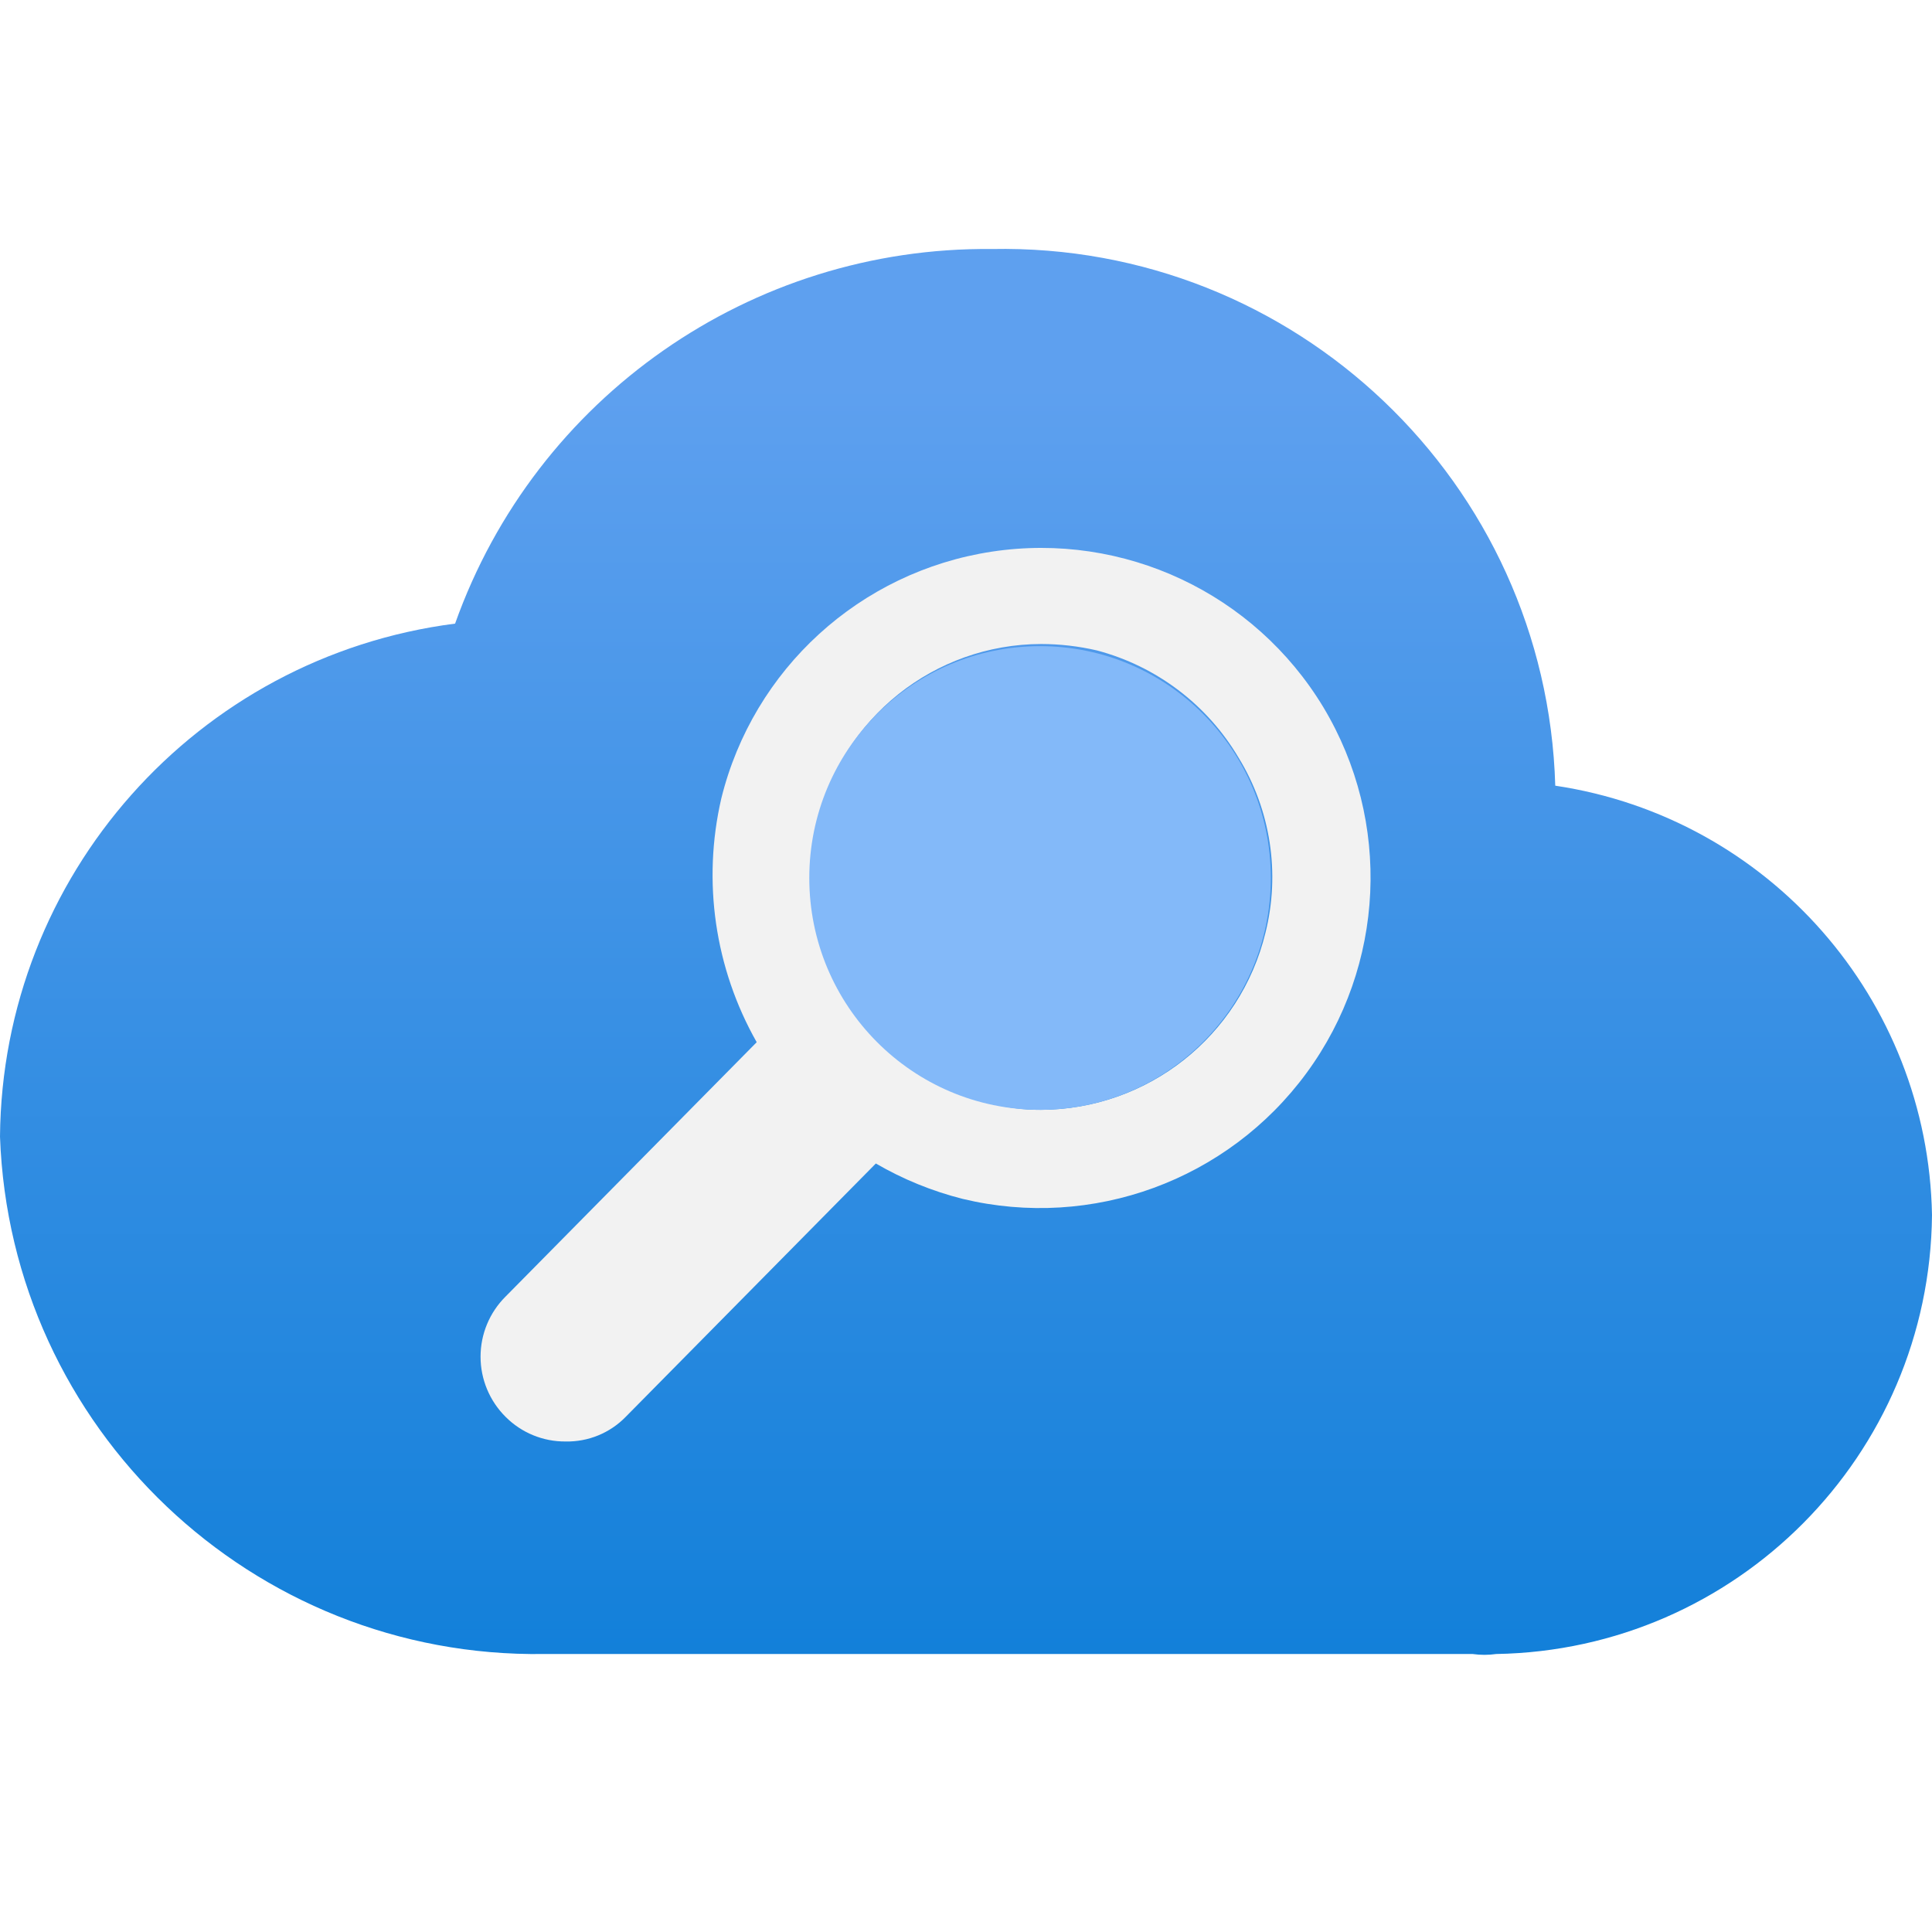
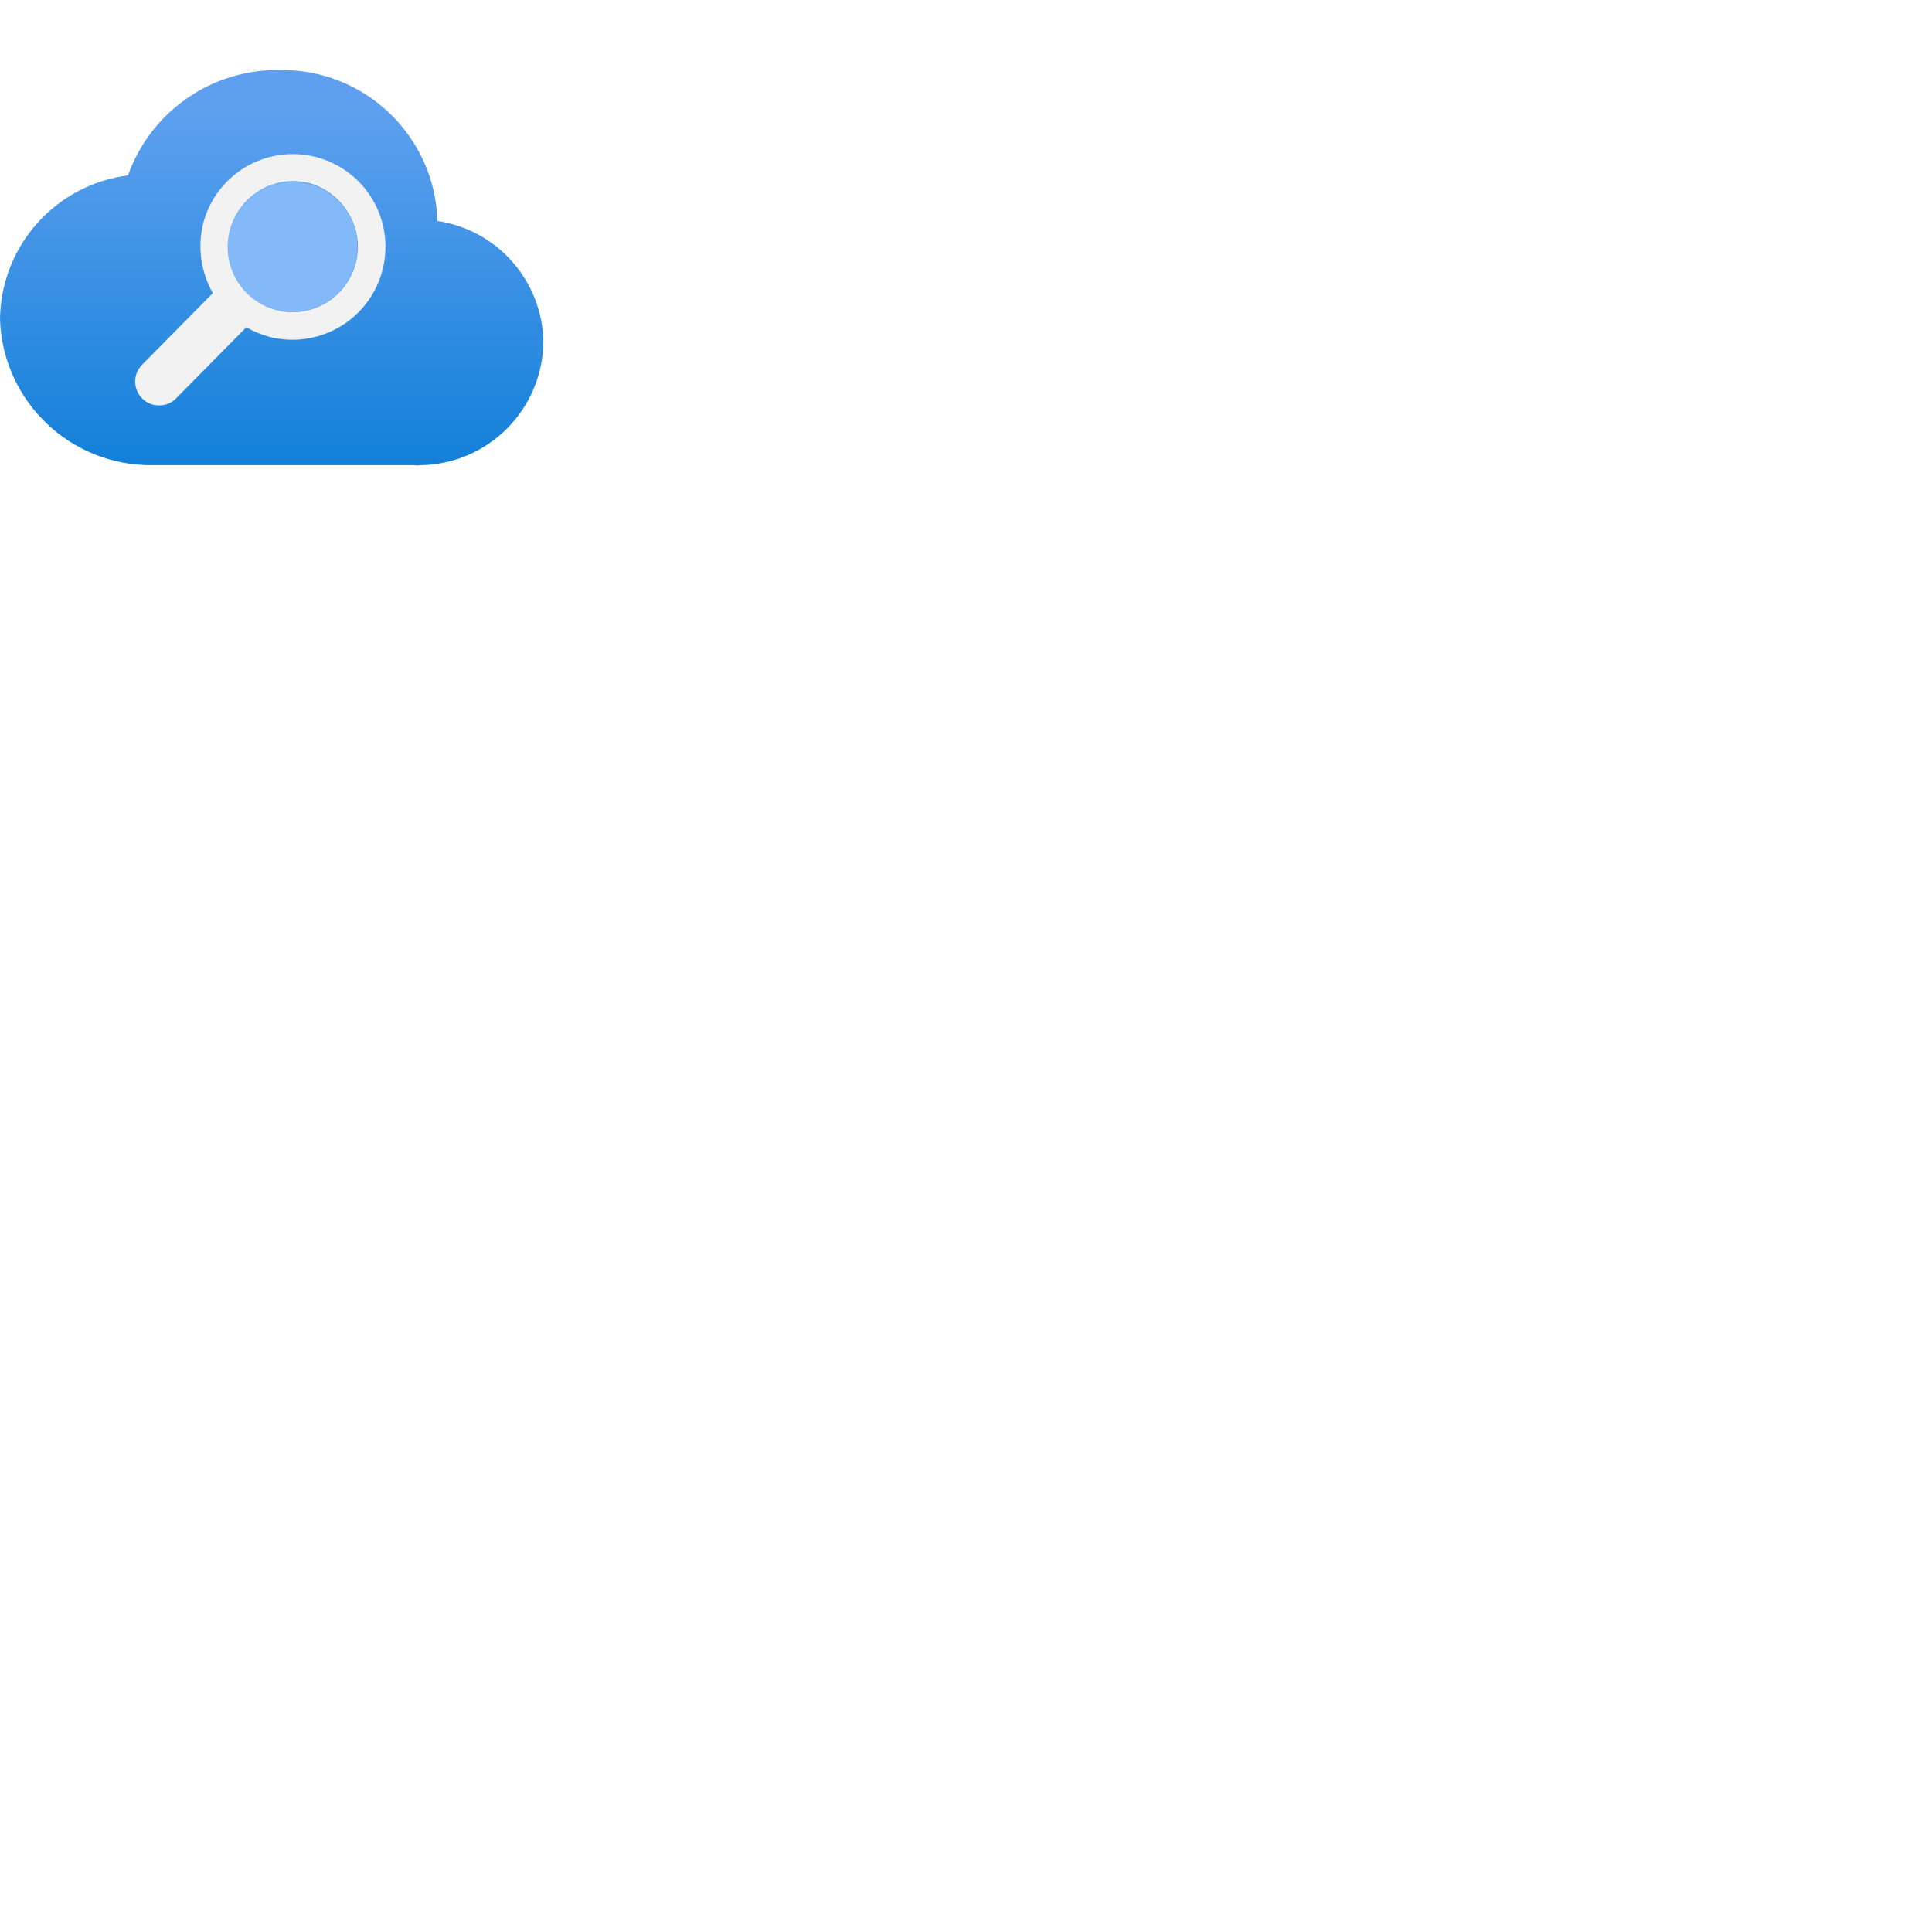
- <svg xmlns="http://www.w3.org/2000/svg" id="f470e112-f1d8-4c18-a381-9b54e11a9ca3" width="18" height="18" viewBox="0 0 18 18">
+ <svg xmlns="http://www.w3.org/2000/svg" id="f470e112-f1d8-4c18-a381-9b54e11a9ca3" width="64" height="64" viewBox="0 0 64 64">
  <defs>
    <linearGradient id="b198f9ad-224e-4f37-99bb-f1c5a20d3916" x1="9" y1="0.36" x2="9" y2="18.31" gradientUnits="userSpaceOnUse">
      <stop offset="0.18" stop-color="#5ea0ef" />
      <stop offset="1" stop-color="#0078d4" />
    </linearGradient>
  </defs>
  <path d="M18,11.32a4.12,4.12,0,0,0-3.51-4,5.15,5.15,0,0,0-5.25-5,5.25,5.25,0,0,0-5,3.49A4.86,4.86,0,0,0,0,10.59a5,5,0,0,0,5.07,4.82l.44,0h8.21a.78.78,0,0,0,.22,0A4.13,4.13,0,0,0,18,11.32Z" fill="url(#b198f9ad-224e-4f37-99bb-f1c5a20d3916)" />
  <path d="M12.33,6.59a3.07,3.07,0,0,0-5.61.85,3.16,3.16,0,0,0,.33,2.27L4.71,12.08a.79.79,0,0,0,0,1.12.78.78,0,0,0,.56.23.76.76,0,0,0,.56-.23l2.33-2.36a3.14,3.14,0,0,0,.81.33,3.08,3.08,0,0,0,3.36-4.58Zm-.54,2.1A2.16,2.16,0,0,1,9.7,10.34a1.79,1.79,0,0,1-.51-.07,1.87,1.87,0,0,1-.7-.32,2.13,2.13,0,0,1-.56-.56,2.17,2.17,0,0,1-.31-1.73A2.14,2.14,0,0,1,9.7,6a2.31,2.31,0,0,1,.52.06,2.18,2.18,0,0,1,1.32,1A2.13,2.13,0,0,1,11.79,8.69Z" fill="#f2f2f2" />
  <ellipse cx="9.69" cy="8.18" rx="2.15" ry="2.16" fill="#83b9f9" />
</svg>
